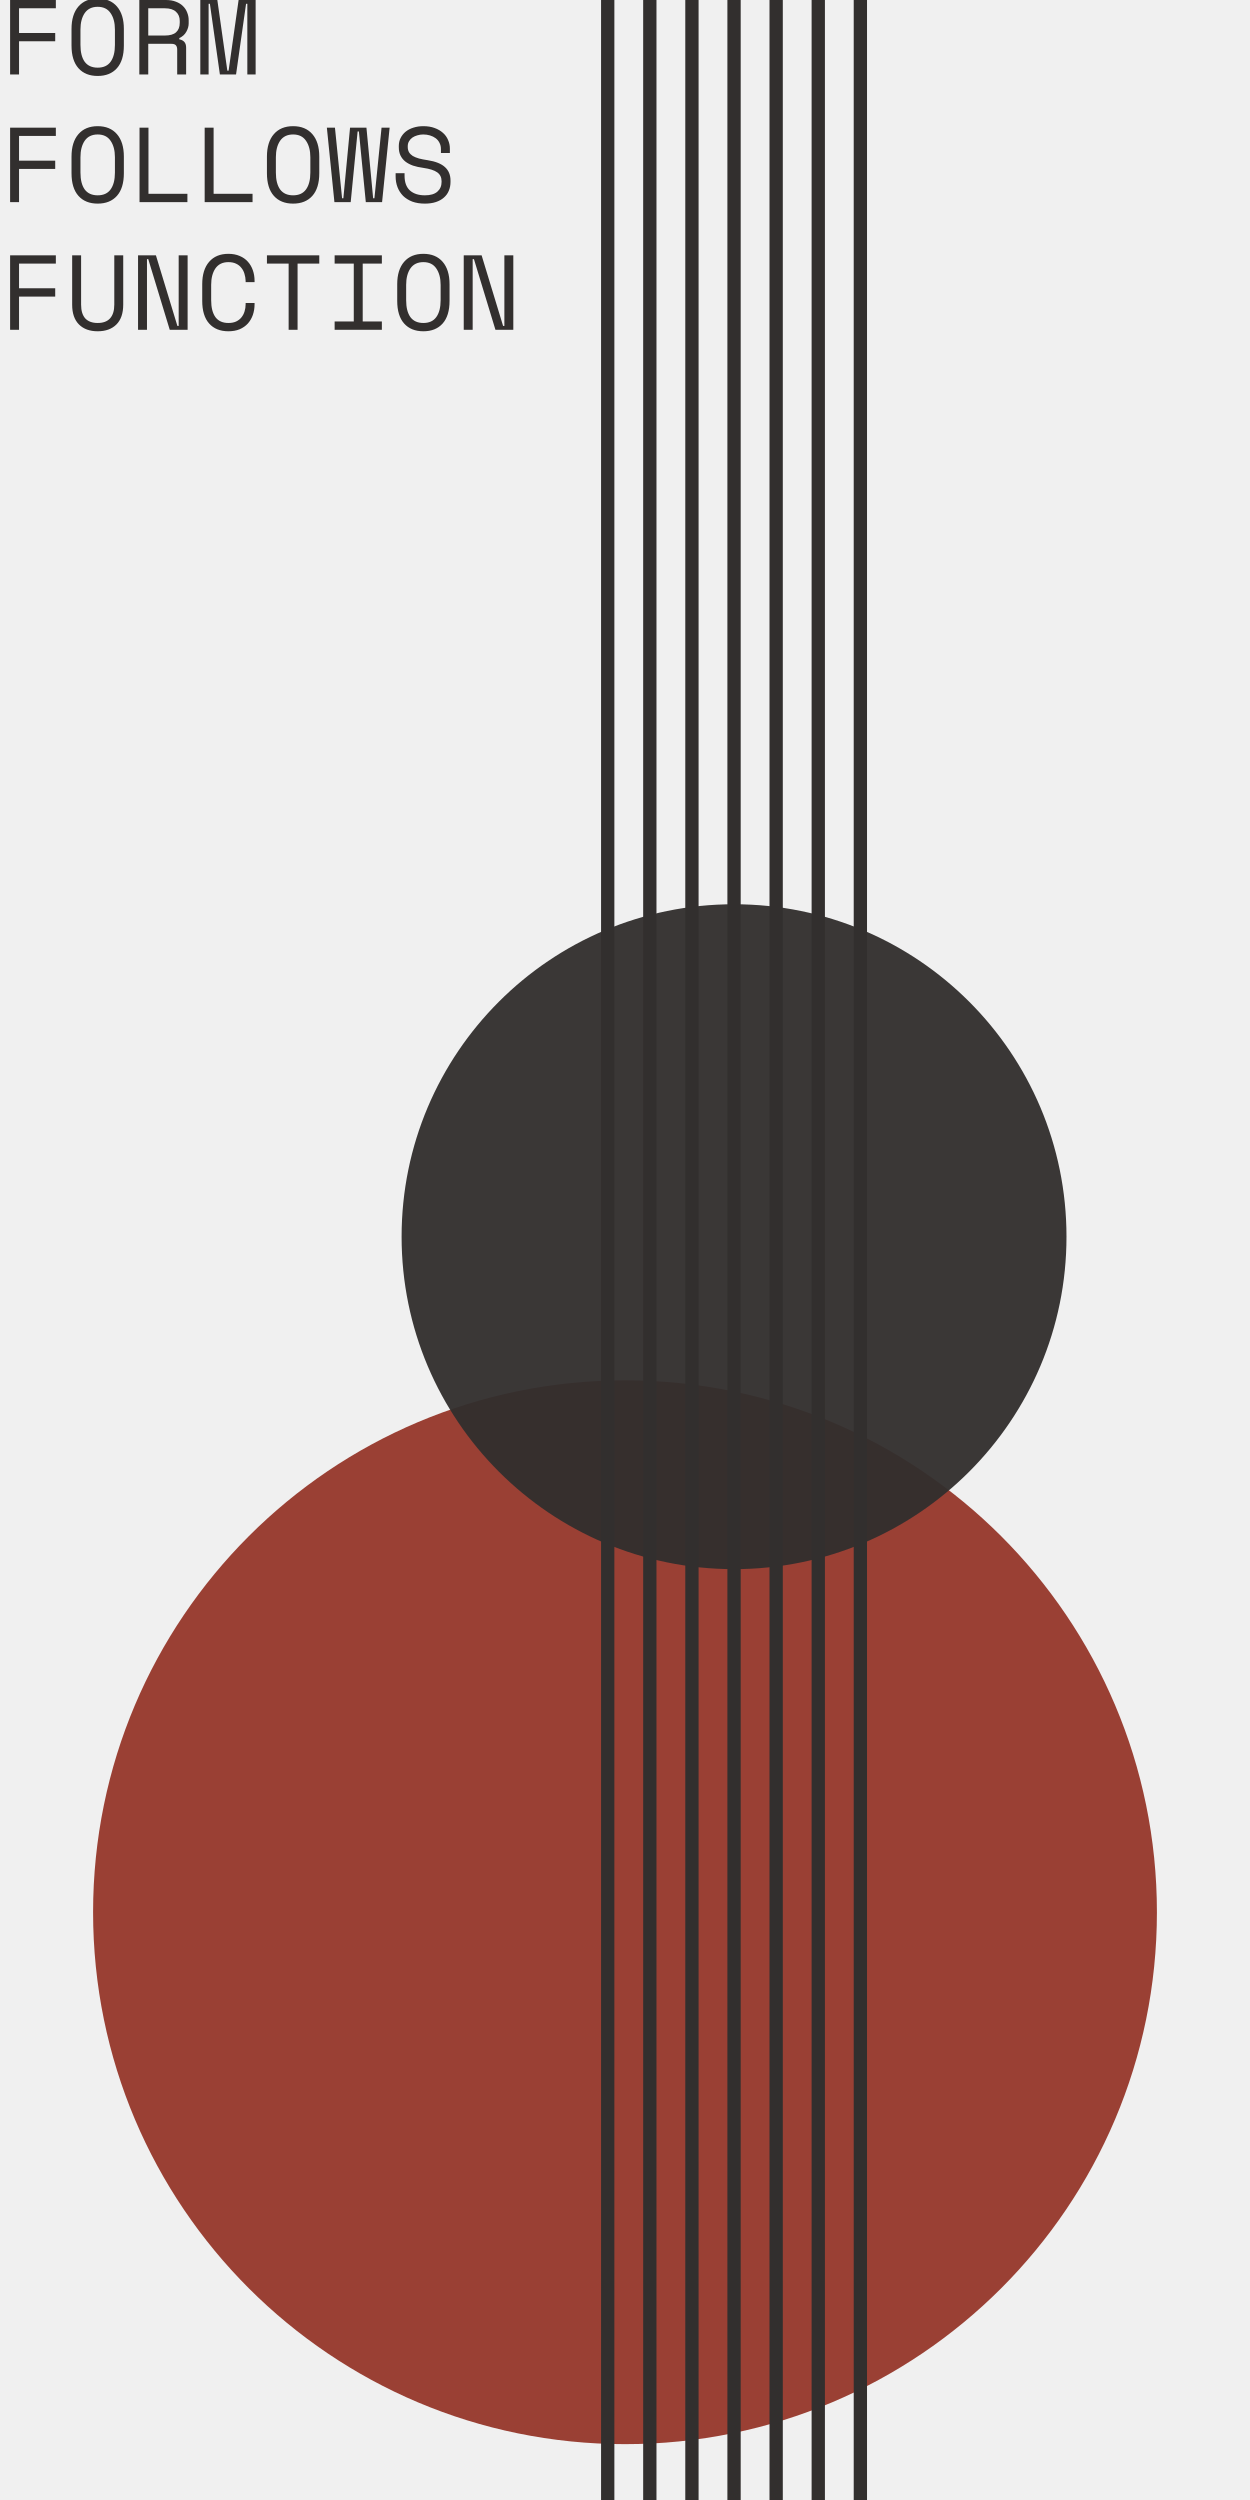
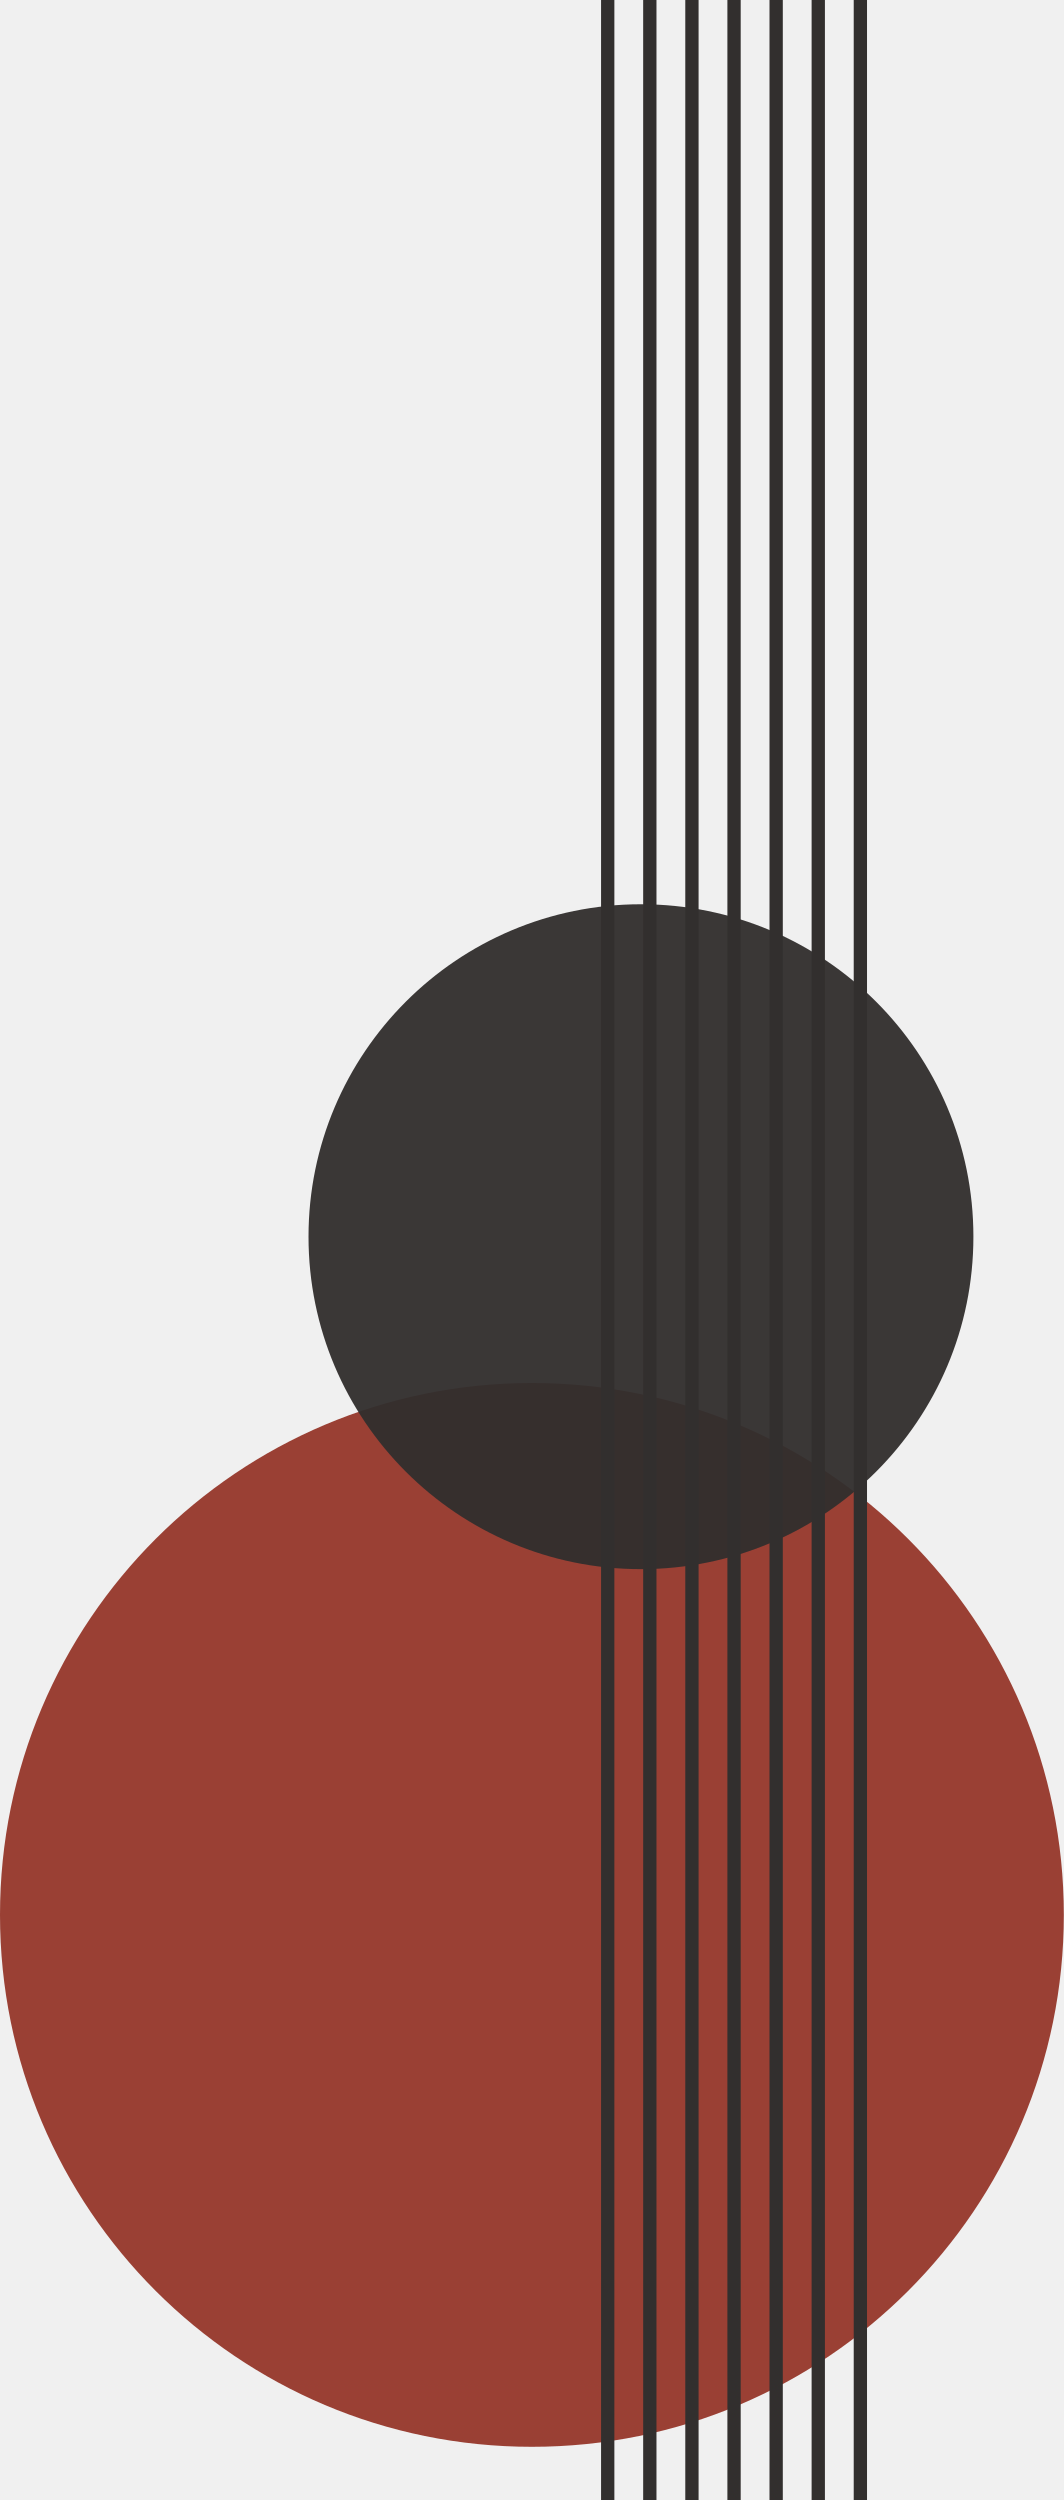
- <svg xmlns="http://www.w3.org/2000/svg" width="470" height="940" viewBox="0 0 470 940" fill="none">
+ <svg xmlns="http://www.w3.org/2000/svg" width="400" height="940" viewBox="0 0 400 940" fill="none">
  <g clip-path="url(#clip0_474_727)">
-     <circle cx="235" cy="719" r="200" fill="#9A4034" />
-     <circle cx="276" cy="465" r="125" fill="#322F2E" fill-opacity="0.95" />
-     <path d="M3.8 96H21V99.12H7.16V108.4H20.76V111.52H7.16V124H3.8V96ZM30.492 96V114.56C30.492 116.827 31.012 118.547 32.052 119.72C33.119 120.867 34.679 121.44 36.732 121.44C38.785 121.44 40.332 120.867 41.372 119.72C42.439 118.547 42.972 116.827 42.972 114.56V96H46.332V114.56C46.332 117.813 45.479 120.293 43.772 122C42.066 123.707 39.719 124.56 36.732 124.56C33.745 124.56 31.399 123.707 29.692 122C27.985 120.293 27.132 117.813 27.132 114.56V96H30.492ZM66.704 122.56H67.184V96H70.544V124H63.824L55.744 97.44H55.264V124H51.904V96H58.624L66.704 122.56ZM85.877 121.44C87.023 121.44 87.997 121.253 88.797 120.88C89.623 120.48 90.29 119.96 90.797 119.32C91.33 118.653 91.717 117.907 91.957 117.08C92.223 116.227 92.357 115.333 92.357 114.4V113.92H95.717V114.4C95.717 115.813 95.503 117.147 95.077 118.4C94.65 119.627 94.023 120.707 93.197 121.64C92.37 122.547 91.343 123.267 90.117 123.8C88.89 124.307 87.477 124.56 85.877 124.56C82.783 124.56 80.37 123.587 78.637 121.64C76.903 119.693 76.037 116.853 76.037 113.12V106.88C76.037 103.253 76.903 100.44 78.637 98.44C80.37 96.44 82.783 95.44 85.877 95.44C87.477 95.44 88.89 95.707 90.117 96.24C91.343 96.747 92.37 97.467 93.197 98.4C94.023 99.307 94.65 100.387 95.077 101.64C95.503 102.867 95.717 104.187 95.717 105.6V106.08H92.357V105.6C92.33 104.693 92.183 103.813 91.917 102.96C91.677 102.107 91.29 101.36 90.757 100.72C90.25 100.053 89.597 99.533 88.797 99.16C87.997 98.76 87.023 98.56 85.877 98.56C83.717 98.56 82.09 99.347 80.997 100.92C79.93 102.493 79.397 104.56 79.397 107.12V112.88C79.397 115.627 79.93 117.747 80.997 119.24C82.09 120.707 83.717 121.44 85.877 121.44ZM100.369 96H120.049V99.12H111.889V124H108.529V99.12H100.369V96ZM125.821 96H143.581V99.12H136.381V120.88H143.581V124H125.821V120.88H133.021V99.12H125.821V96ZM149.353 106.88C149.353 103.253 150.22 100.44 151.953 98.44C153.686 96.44 156.1 95.44 159.193 95.44C162.286 95.44 164.7 96.44 166.433 98.44C168.166 100.44 169.033 103.253 169.033 106.88V113.12C169.033 116.853 168.166 119.693 166.433 121.64C164.7 123.587 162.286 124.56 159.193 124.56C156.1 124.56 153.686 123.587 151.953 121.64C150.22 119.693 149.353 116.853 149.353 113.12V106.88ZM159.193 121.44C161.353 121.44 162.966 120.707 164.033 119.24C165.126 117.747 165.673 115.627 165.673 112.88V107.12C165.673 104.56 165.126 102.493 164.033 100.92C162.966 99.347 161.353 98.56 159.193 98.56C157.033 98.56 155.406 99.347 154.313 100.92C153.246 102.493 152.713 104.56 152.713 107.12V112.88C152.713 115.627 153.246 117.747 154.313 119.24C155.406 120.707 157.033 121.44 159.193 121.44ZM189.165 122.56H189.645V96H193.005V124H186.285L178.205 97.44H177.725V124H174.365V96H181.085L189.165 122.56Z" fill="#322F2E" />
-     <path d="M3.8 48H21V51.12H7.16V60.4H20.76V63.52H7.16V76H3.8V48ZM26.892 58.88C26.892 55.253 27.759 52.44 29.492 50.44C31.226 48.44 33.639 47.44 36.732 47.44C39.825 47.44 42.239 48.44 43.972 50.44C45.706 52.44 46.572 55.253 46.572 58.88V65.12C46.572 68.853 45.706 71.693 43.972 73.64C42.239 75.587 39.825 76.56 36.732 76.56C33.639 76.56 31.226 75.587 29.492 73.64C27.759 71.693 26.892 68.853 26.892 65.12V58.88ZM36.732 73.44C38.892 73.44 40.505 72.707 41.572 71.24C42.666 69.747 43.212 67.627 43.212 64.88V59.12C43.212 56.56 42.666 54.493 41.572 52.92C40.505 51.347 38.892 50.56 36.732 50.56C34.572 50.56 32.946 51.347 31.852 52.92C30.785 54.493 30.252 56.56 30.252 59.12V64.88C30.252 67.627 30.785 69.747 31.852 71.24C32.946 72.707 34.572 73.44 36.732 73.44ZM52.464 48H55.824V72.88H70.464V76H52.464V48ZM76.957 48H80.317V72.88H94.957V76H76.957V48ZM100.369 58.88C100.369 55.253 101.235 52.44 102.969 50.44C104.702 48.44 107.115 47.44 110.209 47.44C113.302 47.44 115.715 48.44 117.449 50.44C119.182 52.44 120.049 55.253 120.049 58.88V65.12C120.049 68.853 119.182 71.693 117.449 73.64C115.715 75.587 113.302 76.56 110.209 76.56C107.115 76.56 104.702 75.587 102.969 73.64C101.235 71.693 100.369 68.853 100.369 65.12V58.88ZM110.209 73.44C112.369 73.44 113.982 72.707 115.049 71.24C116.142 69.747 116.689 67.627 116.689 64.88V59.12C116.689 56.56 116.142 54.493 115.049 52.92C113.982 51.347 112.369 50.56 110.209 50.56C108.049 50.56 106.422 51.347 105.329 52.92C104.262 54.493 103.729 56.56 103.729 59.12V64.88C103.729 67.627 104.262 69.747 105.329 71.24C106.422 72.707 108.049 73.44 110.209 73.44ZM143.661 76H137.541L134.941 49.44H134.461L131.861 76H125.741L122.901 48H125.941L128.621 74.56H129.101L131.621 48H137.781L140.301 74.56H140.781L143.461 48H146.501L143.661 76ZM165.793 56.08C165.793 55.173 165.606 54.373 165.233 53.68C164.886 52.987 164.406 52.413 163.793 51.96C163.18 51.507 162.473 51.16 161.673 50.92C160.873 50.68 160.033 50.56 159.153 50.56C158.38 50.56 157.646 50.667 156.953 50.88C156.26 51.067 155.633 51.347 155.073 51.72C154.54 52.093 154.113 52.56 153.793 53.12C153.473 53.653 153.313 54.28 153.313 55V55.24C153.313 56.013 153.473 56.68 153.793 57.24C154.113 57.773 154.58 58.24 155.193 58.64C155.833 59.013 156.62 59.333 157.553 59.6C158.486 59.84 159.58 60.053 160.833 60.24C163.766 60.693 165.926 61.56 167.313 62.84C168.7 64.093 169.393 65.787 169.393 67.92V68.4C169.393 69.6 169.18 70.707 168.753 71.72C168.353 72.707 167.74 73.56 166.913 74.28C166.113 75 165.113 75.56 163.913 75.96C162.713 76.36 161.326 76.56 159.753 76.56C157.966 76.56 156.38 76.307 154.993 75.8C153.633 75.267 152.486 74.547 151.553 73.64C150.646 72.707 149.953 71.627 149.473 70.4C148.993 69.147 148.753 67.787 148.753 66.32V65.12H152.113V66.08C152.113 68.533 152.78 70.373 154.113 71.6C155.473 72.827 157.353 73.44 159.753 73.44C161.833 73.44 163.393 72.987 164.433 72.08C165.5 71.147 166.033 69.92 166.033 68.4V68.16C166.033 66.693 165.486 65.573 164.393 64.8C163.326 64.027 161.58 63.467 159.153 63.12C157.74 62.933 156.46 62.653 155.313 62.28C154.193 61.88 153.233 61.373 152.433 60.76C151.633 60.12 151.02 59.36 150.593 58.48C150.166 57.6 149.953 56.56 149.953 55.36V54.88C149.953 53.787 150.18 52.787 150.633 51.88C151.086 50.973 151.713 50.187 152.513 49.52C153.34 48.853 154.313 48.347 155.433 48C156.58 47.627 157.833 47.44 159.193 47.44C160.766 47.44 162.166 47.667 163.393 48.12C164.646 48.573 165.7 49.187 166.553 49.96C167.406 50.707 168.046 51.6 168.473 52.64C168.926 53.653 169.153 54.72 169.153 55.84V57.52H165.793V56.08Z" fill="#322F2E" />
-     <path d="M3.8 -1.90735e-06H21V3.12H7.16V12.4H20.76V15.52H7.16V28H3.8V-1.90735e-06ZM26.892 10.88C26.892 7.253 27.759 4.44 29.492 2.44C31.226 0.44 33.639 -0.56 36.732 -0.56C39.825 -0.56 42.239 0.44 43.972 2.44C45.706 4.44 46.572 7.253 46.572 10.88V17.12C46.572 20.853 45.706 23.693 43.972 25.64C42.239 27.587 39.825 28.56 36.732 28.56C33.639 28.56 31.226 27.587 29.492 25.64C27.759 23.693 26.892 20.853 26.892 17.12V10.88ZM36.732 25.44C38.892 25.44 40.505 24.707 41.572 23.24C42.666 21.747 43.212 19.627 43.212 16.88V11.12C43.212 8.56 42.666 6.493 41.572 4.92C40.505 3.347 38.892 2.56 36.732 2.56C34.572 2.56 32.946 3.347 31.852 4.92C30.785 6.493 30.252 8.56 30.252 11.12V16.88C30.252 19.627 30.785 21.747 31.852 23.24C32.946 24.707 34.572 25.44 36.732 25.44ZM69.984 28H66.624V18.64C66.624 17.947 66.464 17.413 66.144 17.04C65.824 16.667 65.264 16.48 64.464 16.48H55.744V28H52.384V-1.90735e-06H62.384C63.824 -1.90735e-06 65.078 0.213 66.144 0.64C67.211 1.04 68.091 1.587 68.784 2.28C69.504 2.973 70.038 3.787 70.384 4.72C70.758 5.627 70.944 6.587 70.944 7.6V8.8C70.944 9.84 70.651 10.88 70.064 11.92C69.504 12.96 68.624 13.76 67.424 14.32V14.8C68.224 14.933 68.851 15.253 69.304 15.76C69.758 16.267 69.984 16.987 69.984 17.92V28ZM55.744 13.36H61.984C63.878 13.36 65.278 12.96 66.184 12.16C67.118 11.333 67.584 10.133 67.584 8.56V7.84C67.584 6.427 67.118 5.293 66.184 4.44C65.278 3.56 63.878 3.12 61.984 3.12H55.744V13.36ZM75.317 -1.90735e-06H81.717L85.477 26.56H85.957L89.717 -1.90735e-06H96.117V28H92.997V1.44H92.517L88.757 28H82.677L78.917 1.44H78.437V28H75.317V-1.90735e-06Z" fill="#322F2E" />
+     <circle cx="200" cy="720" r="200" fill="#9A4034" />
+     <circle cx="241" cy="465" r="125" fill="#322F2E" fill-opacity="0.95" />
    <g clip-path="url(#clip1_474_727)">
      <rect width="5" height="940" transform="translate(226)" fill="#322F2E" />
      <rect width="5" height="940" transform="translate(241.833)" fill="#322F2E" />
      <rect width="5" height="940" transform="translate(257.667)" fill="#322F2E" />
      <rect width="5" height="940" transform="translate(273.5)" fill="#322F2E" />
      <rect width="5" height="940" transform="translate(289.333)" fill="#322F2E" />
      <rect width="5" height="940" transform="translate(305.167)" fill="#322F2E" />
      <rect width="5" height="940" transform="translate(321)" fill="#322F2E" />
    </g>
  </g>
  <defs>
    <clipPath id="clip0_474_727">
-       <rect width="470" height="940" fill="white" transform="matrix(1 0 0 -1 0 940)" />
+       <rect width="400" height="940" fill="white" transform="matrix(1 0 0 -1 0 940)" />
    </clipPath>
    <clipPath id="clip1_474_727">
      <rect width="100" height="940" fill="white" transform="translate(226)" />
    </clipPath>
  </defs>
</svg>
